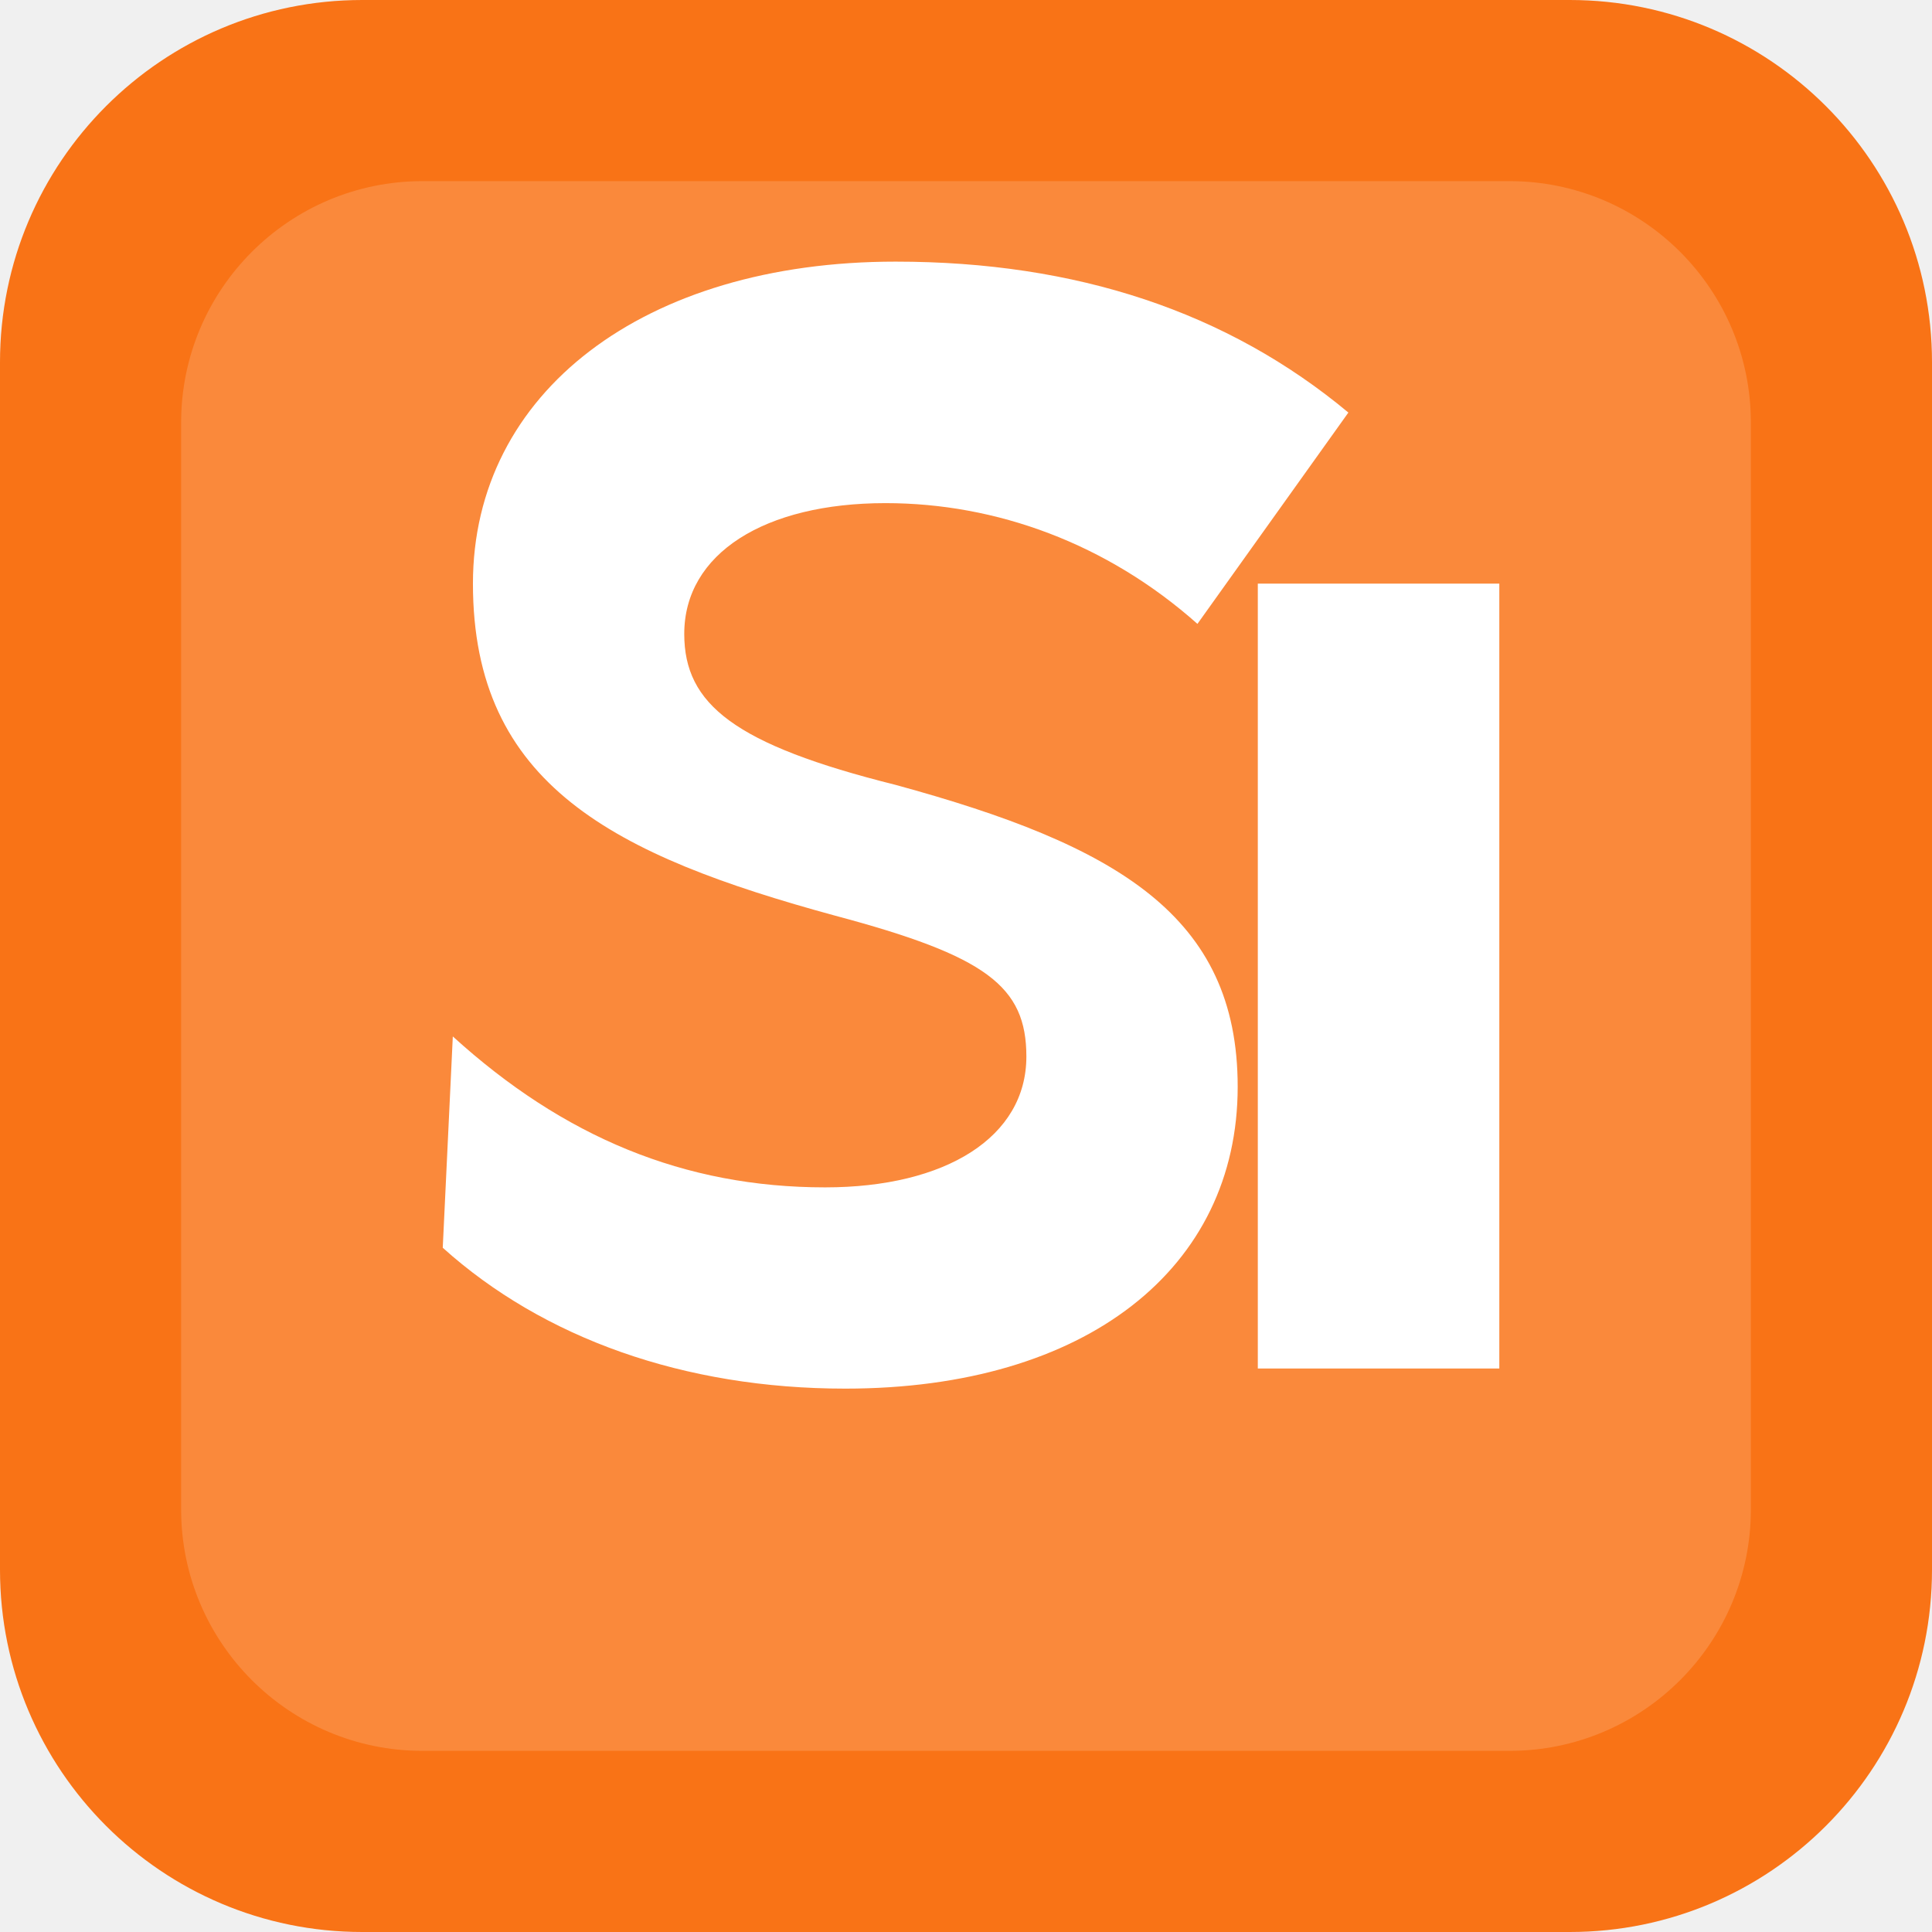
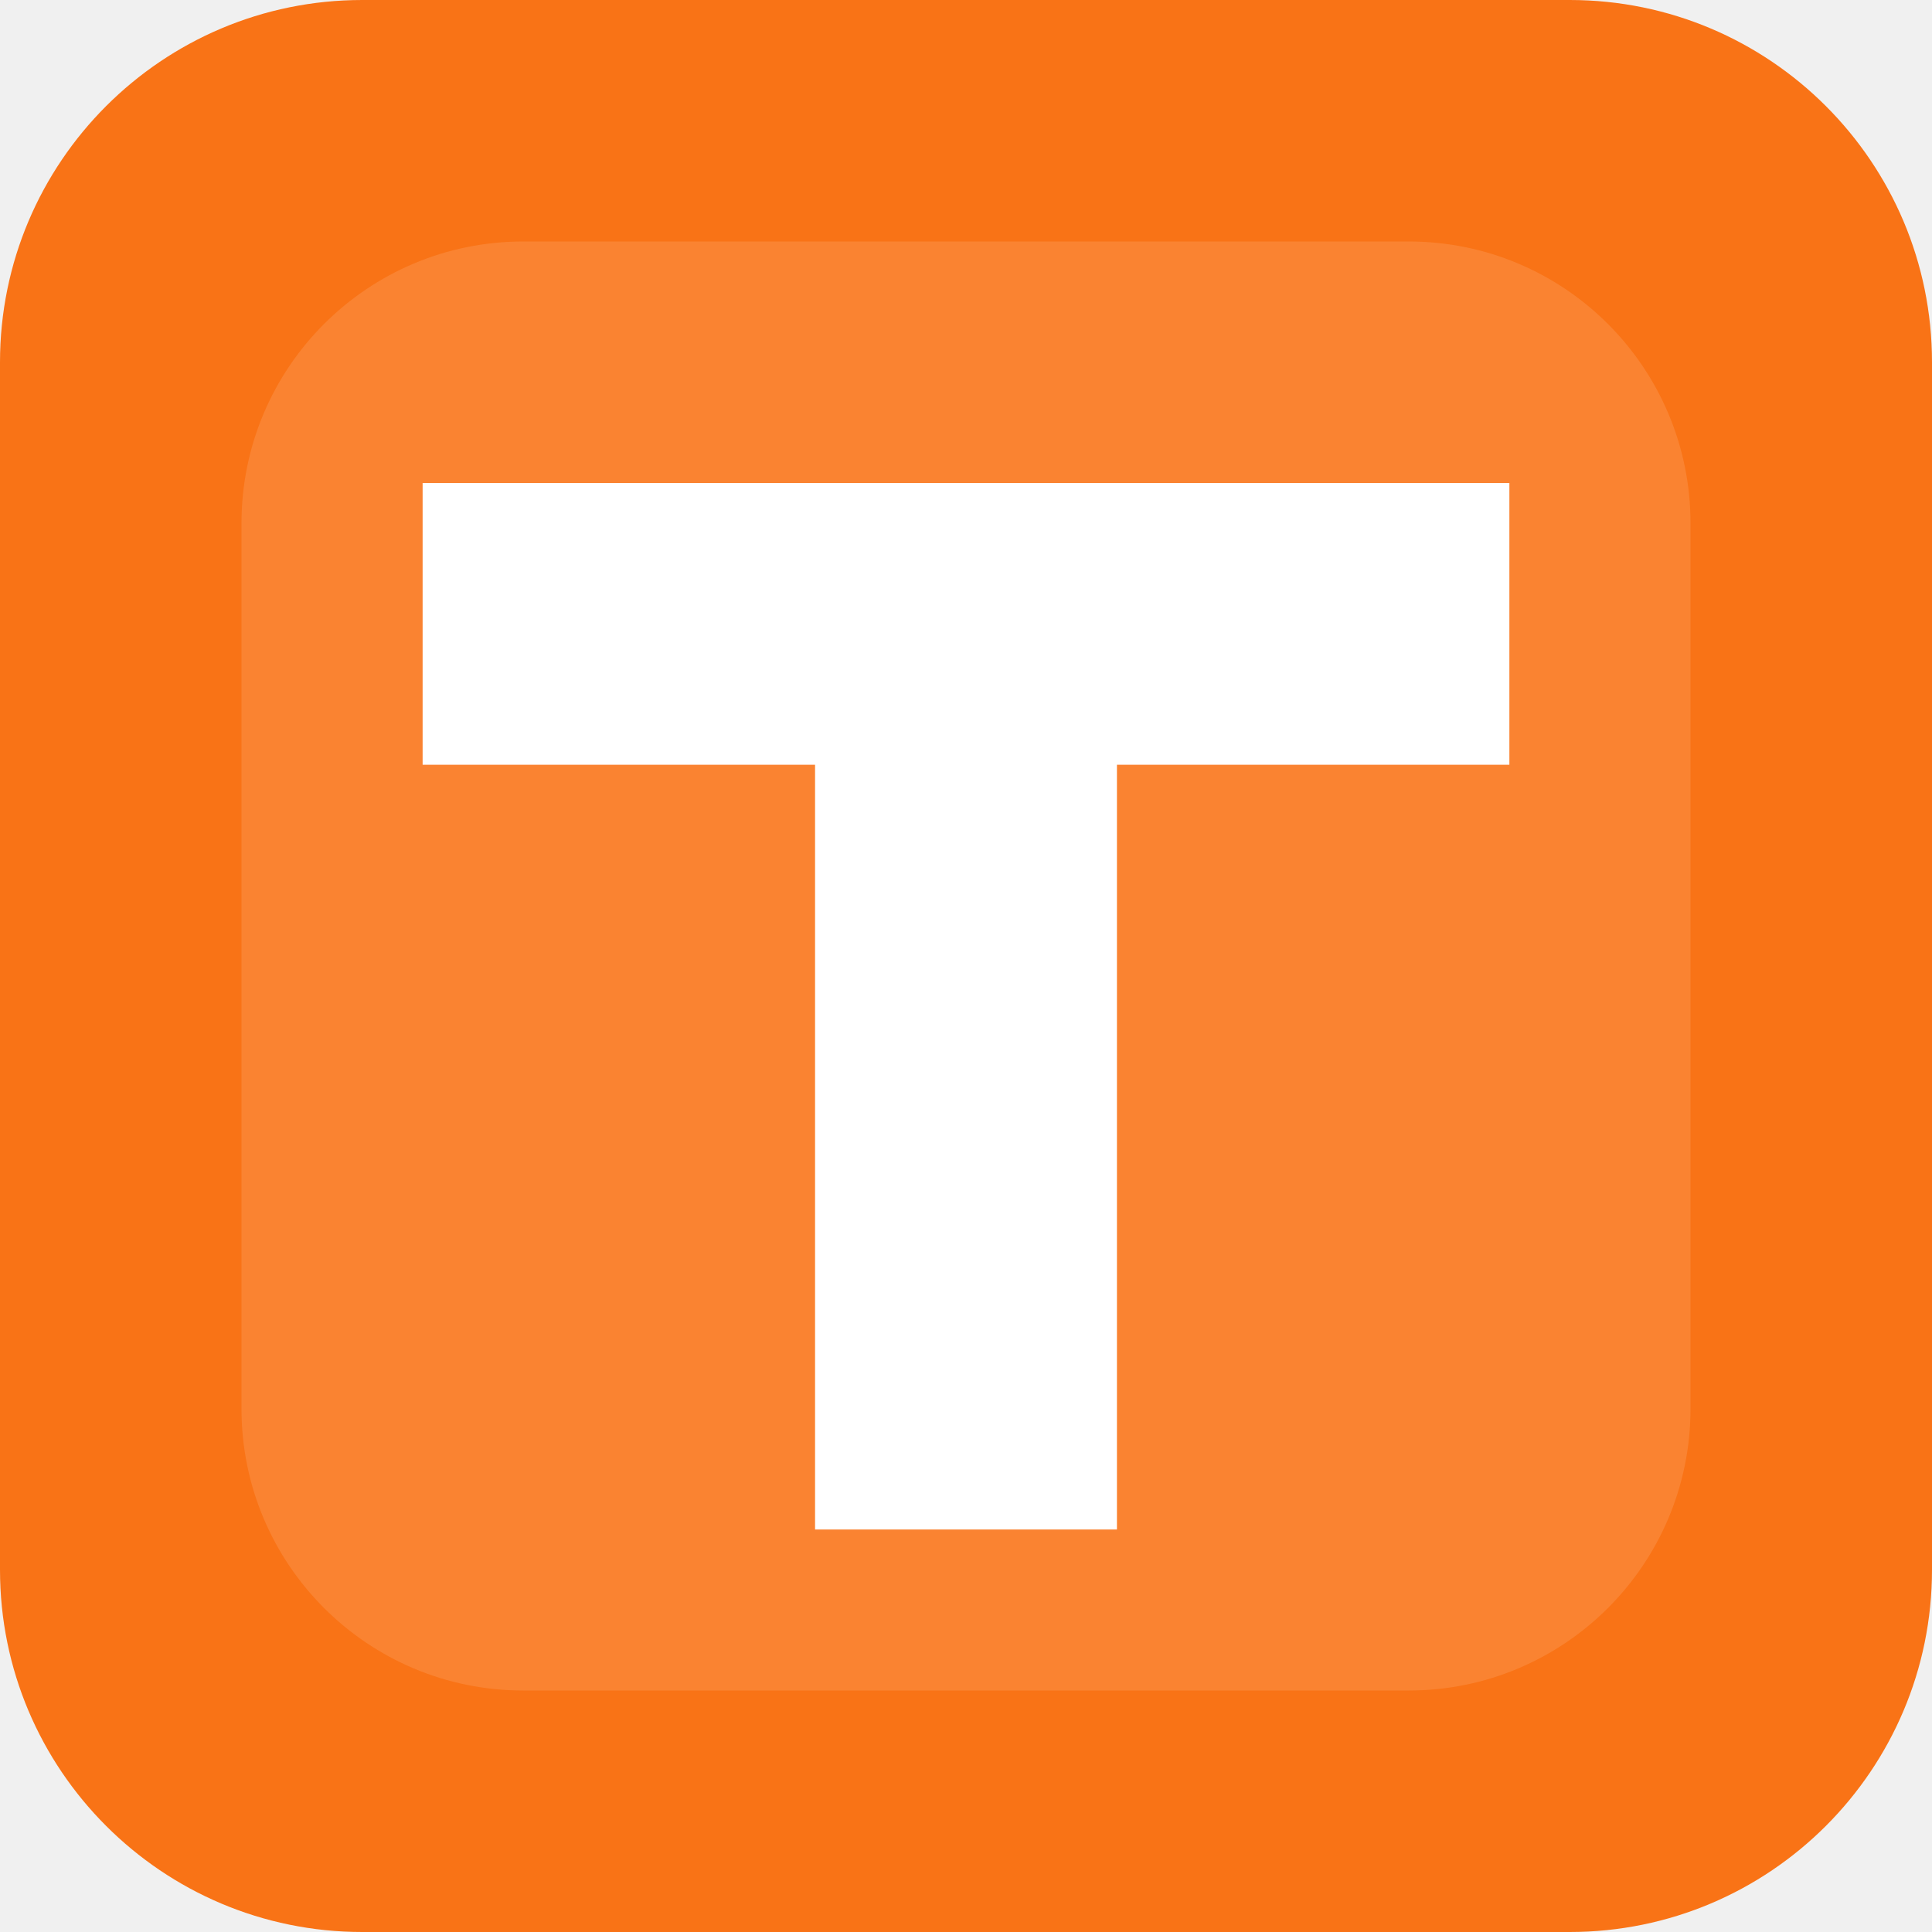
- <svg xmlns="http://www.w3.org/2000/svg" viewBox="0 0 192 192" role="img" aria-label="Santa Maria">
+ <svg xmlns="http://www.w3.org/2000/svg" viewBox="0 0 192 192" role="img" aria-label="TEZZEI HUB Santa Maria">
  <rect width="192" height="192" rx="36" fill="#f97316" />
-   <rect x="18" y="18" width="156" height="156" rx="24" fill="#ffffff" opacity="0.16" />
-   <path fill="#ffffff" d="M44 124c10 9 24 14 40 14 24 0 39-12 39-30 0-17-12-24-34-30-16-4-21-8-21-15 0-8 8-13 20-13 11 0 22 4 31 12l15-21c-12-10-27-15-45-15-25 0-42 13-42 32 0 20 14 27 36 33 15 4 19 7 19 14 0 8-8 13-20 13-14 0-26-5-37-15l-1 21z" />
-   <path fill="#ffffff" d="M125 136h24V58h-24v78z" />
+   <rect x="24" y="24" width="144" height="144" rx="28" fill="#ffffff" opacity="0.12" />
+   <path fill="#ffffff" d="M42 48h108v28h-39v76H81V76H42V48z" />
</svg>
